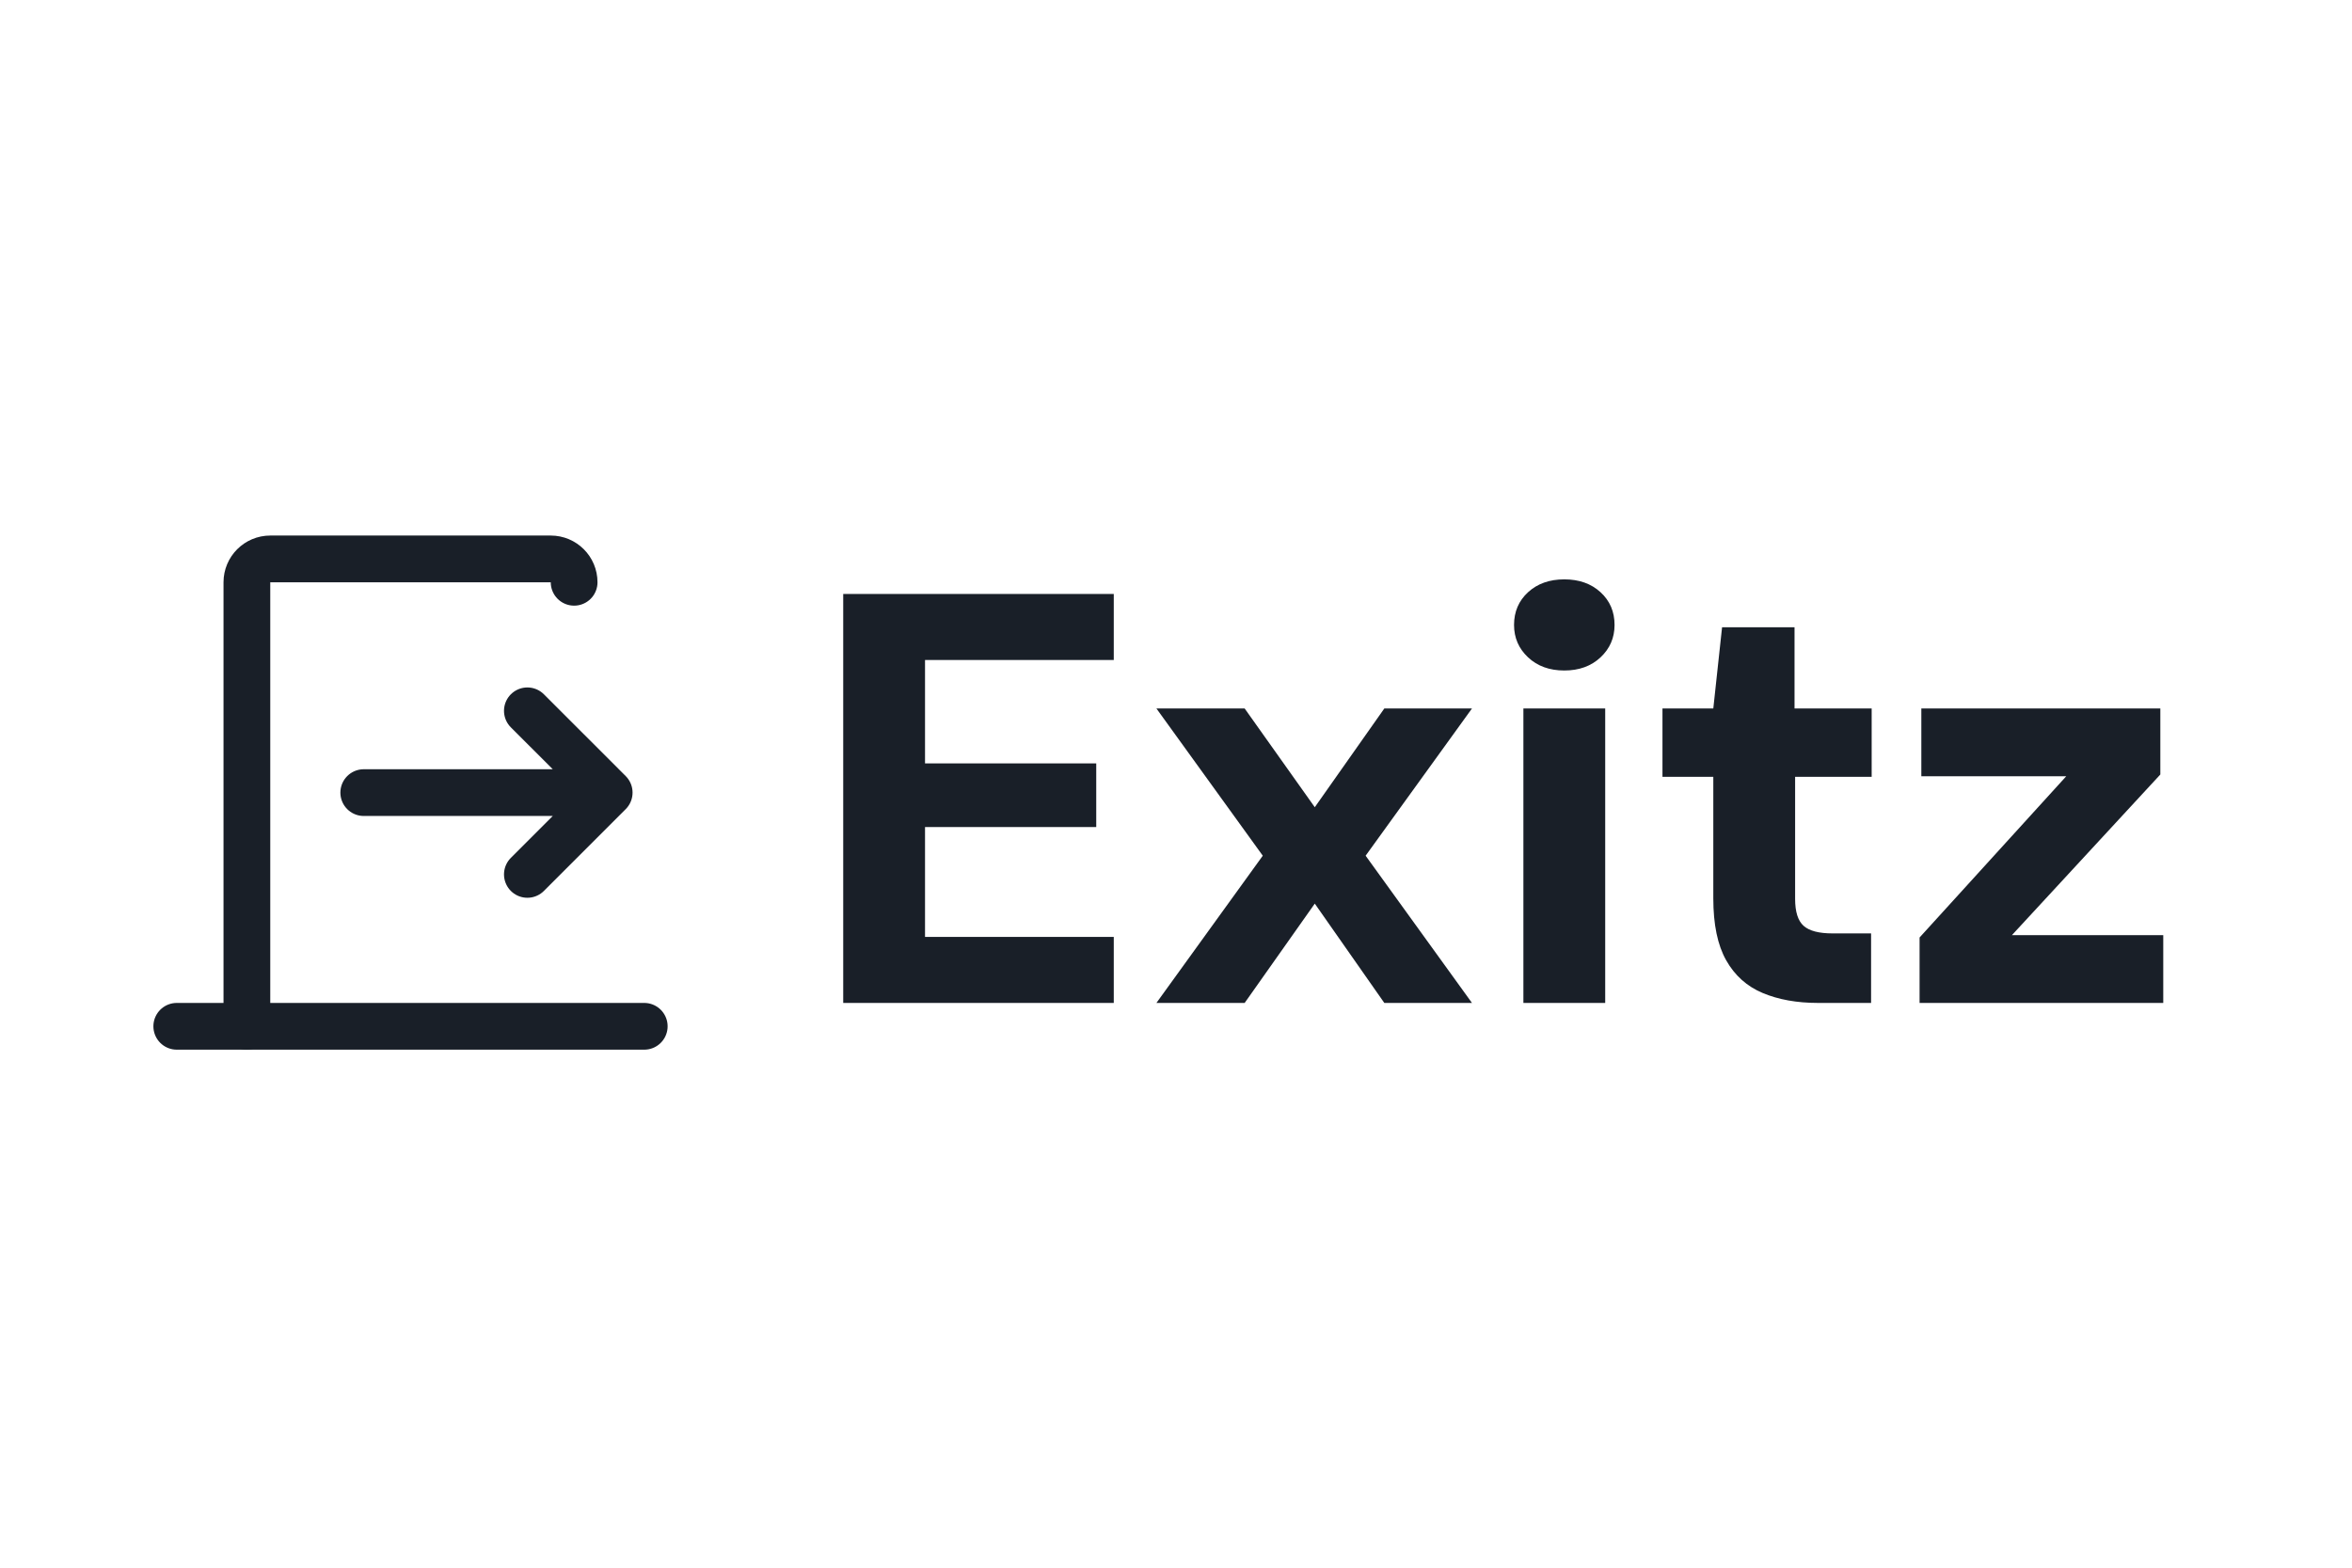
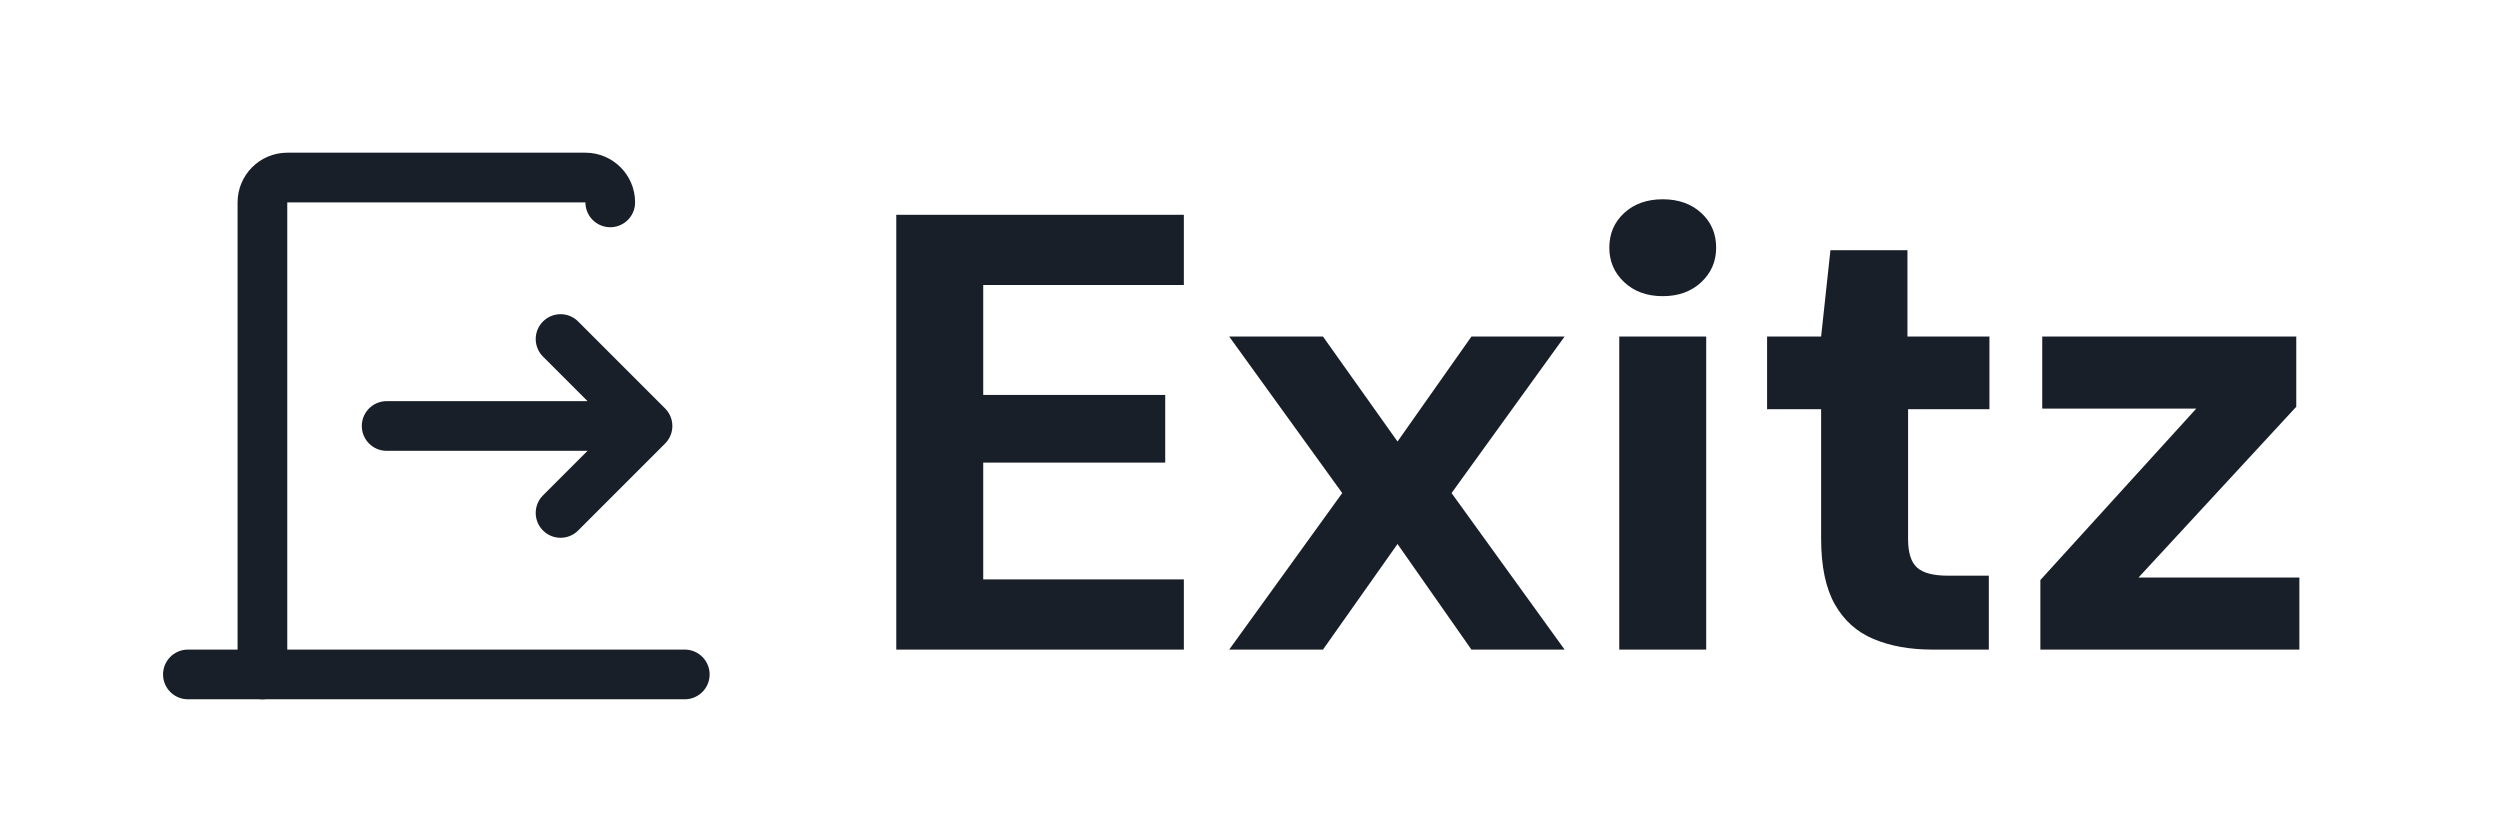
- <svg xmlns="http://www.w3.org/2000/svg" viewBox="0 0 3220 1000" width="1080" height="720">
+ <svg xmlns="http://www.w3.org/2000/svg" viewBox="0 0 3220 1000" width="1080" height="360">
  <g transform="translate(50, 0) scale(16)" stroke="#191f28" stroke-width="4" stroke-linecap="round" stroke-linejoin="round" fill="none">
    <path d="M18 52V14a2 2 0 0 1 2-2h24a2 2 0 0 1 2 2" />
    <path d="M12 52h40" />
    <path d="M28 32h20m-6-7 7 7-7 7" />
  </g>
  <g transform="translate(1100, 800) scale(0.8)" fill="#191f28">
    <path d="M68 0v-700h463v113H208v177h293v109H208v188h323V0Zm536 0 182-252-182-252h151l120 169 119-169h150L962-252 1144 0H994L875-170 755 0Zm628 0v-504h140V0Zm70-569q-38 0-62-22.5t-24-55.5q0-34 24-56t62-22 62 22 24 56q0 33-24 55.5t-62 22.5M1736 0q-54 0-94.5-17T1579-73t-22-106v-208h-87v-117h87l15-139h124v139h132v117h-131v209q0 33 14.5 46t49.5 13h66V0Zm174 0v-112l251-276h-248v-116h409v113l-254 275h259V0Z" />
  </g>
</svg>
